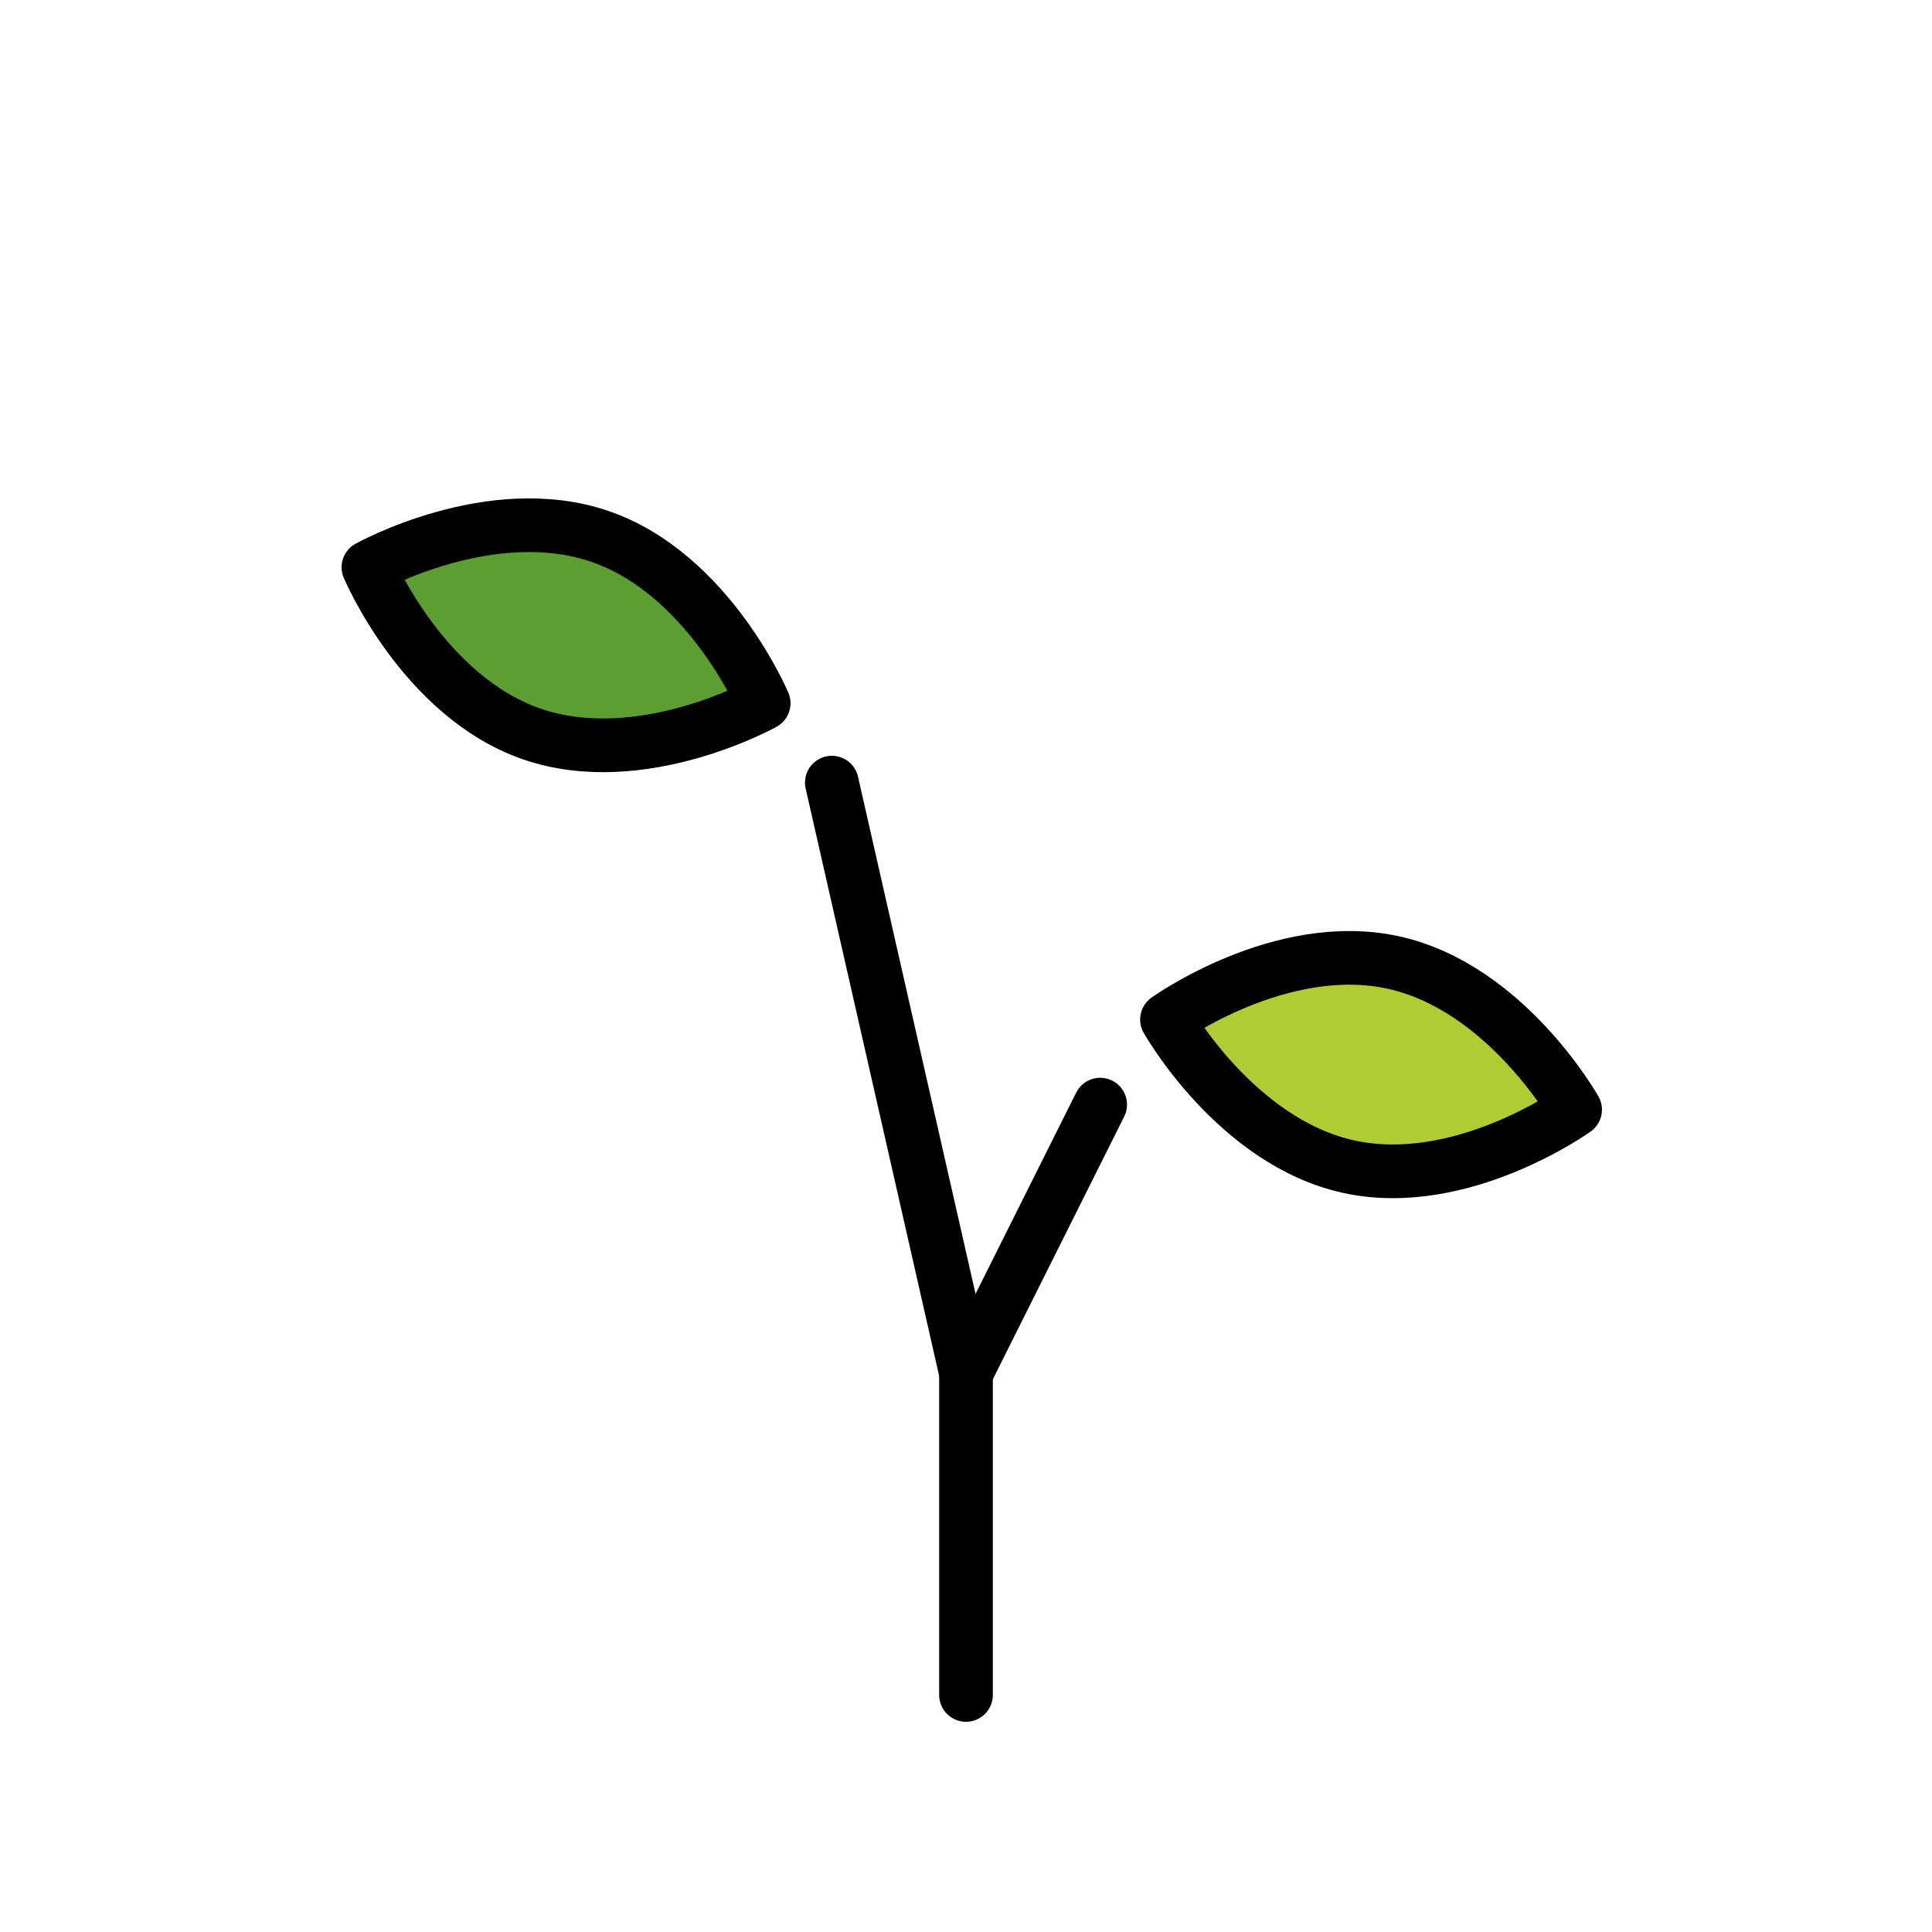
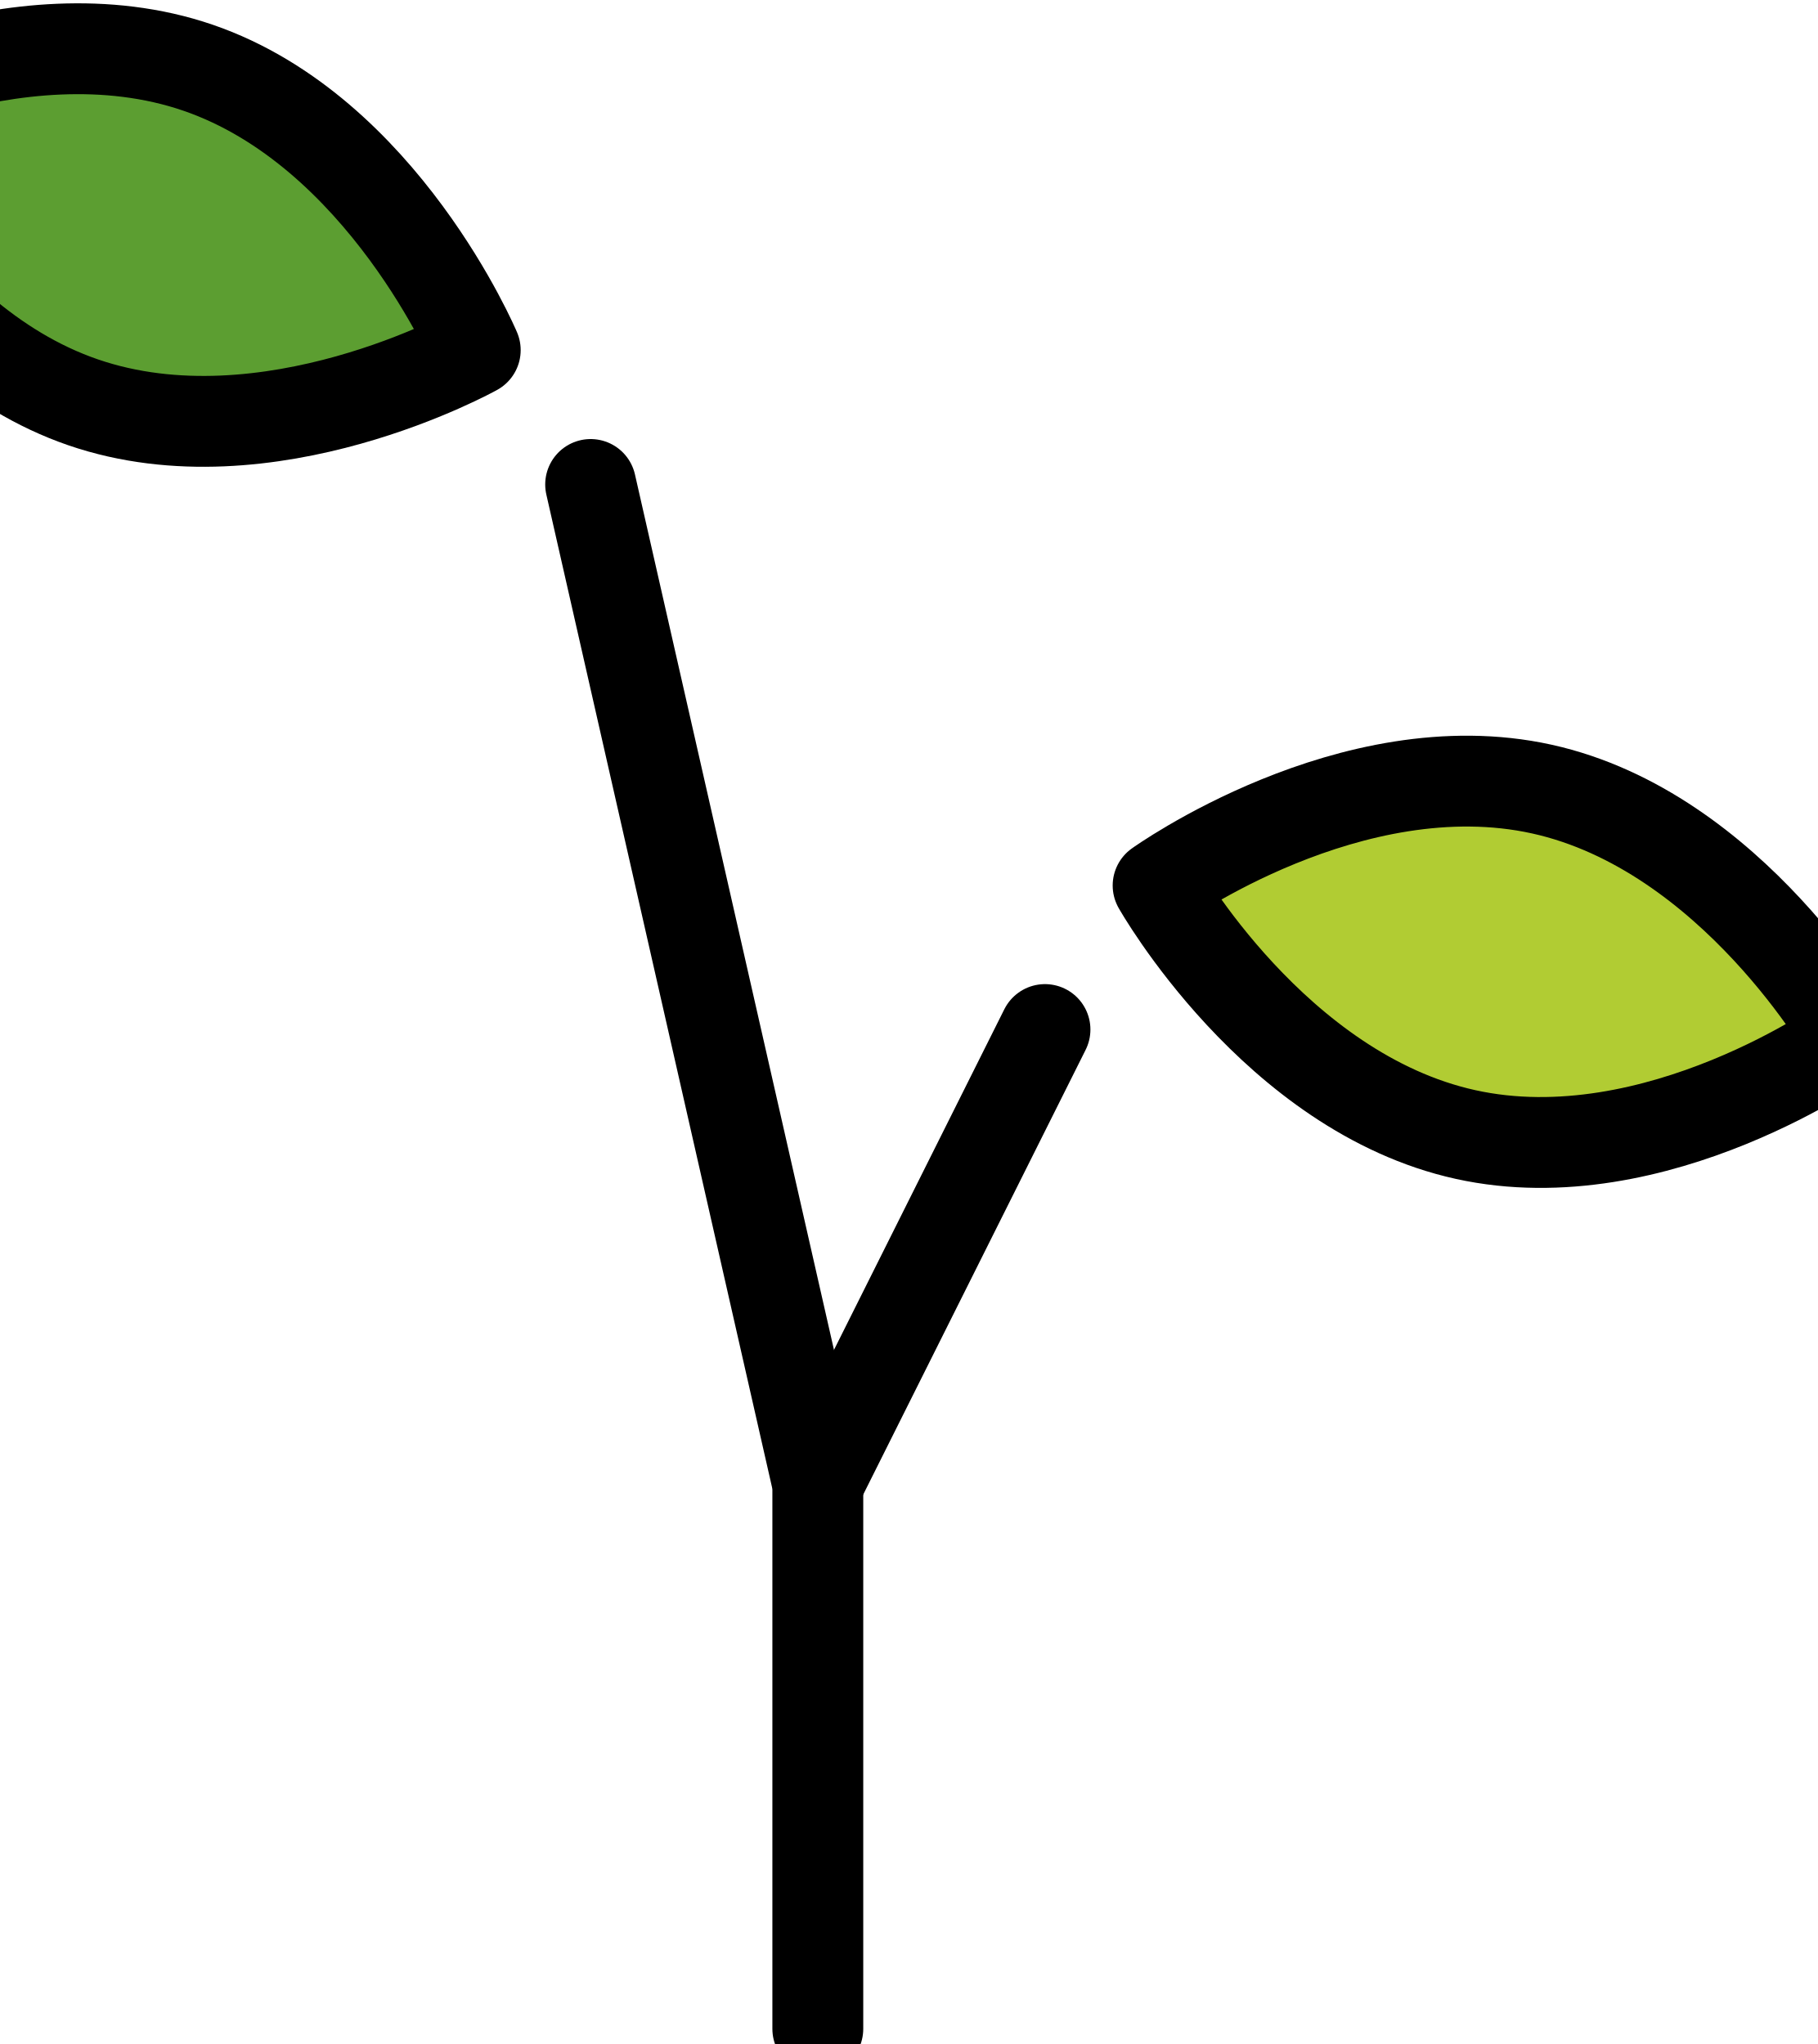
- <svg xmlns="http://www.w3.org/2000/svg" id="emoji" viewBox="0 0 72 72">
+ <svg xmlns="http://www.w3.org/2000/svg" id="emoji" viewBox="18 18.5 40 45">
  <g id="color">
    <path fill="#B1CC33" stroke="none" d="M51.935,35.872c4.2,0.928,6.765,5.482,6.765,5.482s-4.245,3.05-8.445,2.123 s-6.765-5.482-6.765-5.482S47.737,34.946,51.935,35.872z" />
    <path fill="#5C9E31" stroke="none" d="M22.362,19.992c4.067,1.399,6.098,6.216,6.098,6.216s-4.564,2.548-8.632,1.149 s-6.098-6.216-6.098-6.216S18.296,18.595,22.362,19.992z" />
  </g>
  <g id="hair" />
  <g id="skin" />
  <g id="skin-shadow" />
  <g id="line">
    <polyline fill="none" stroke="#000000" stroke-linecap="round" stroke-linejoin="round" stroke-width="2" points="36,63.166 36,51.166 31,29.166" />
    <line x1="36" x2="41" y1="51.166" y2="41.166" fill="none" stroke="#000000" stroke-linecap="round" stroke-linejoin="round" stroke-width="2" />
    <path fill="none" stroke="#000000" stroke-linecap="round" stroke-linejoin="round" stroke-width="2" d="M22.362,19.992 c4.067,1.399,6.098,6.216,6.098,6.216s-4.564,2.548-8.632,1.149s-6.098-6.216-6.098-6.216 S18.296,18.595,22.362,19.992z" />
    <path fill="none" stroke="#000000" stroke-linecap="round" stroke-linejoin="round" stroke-width="2" d="M51.935,35.872 c4.2,0.928,6.765,5.482,6.765,5.482s-4.245,3.05-8.445,2.123s-6.765-5.482-6.765-5.482 S47.737,34.946,51.935,35.872z" />
  </g>
</svg>
